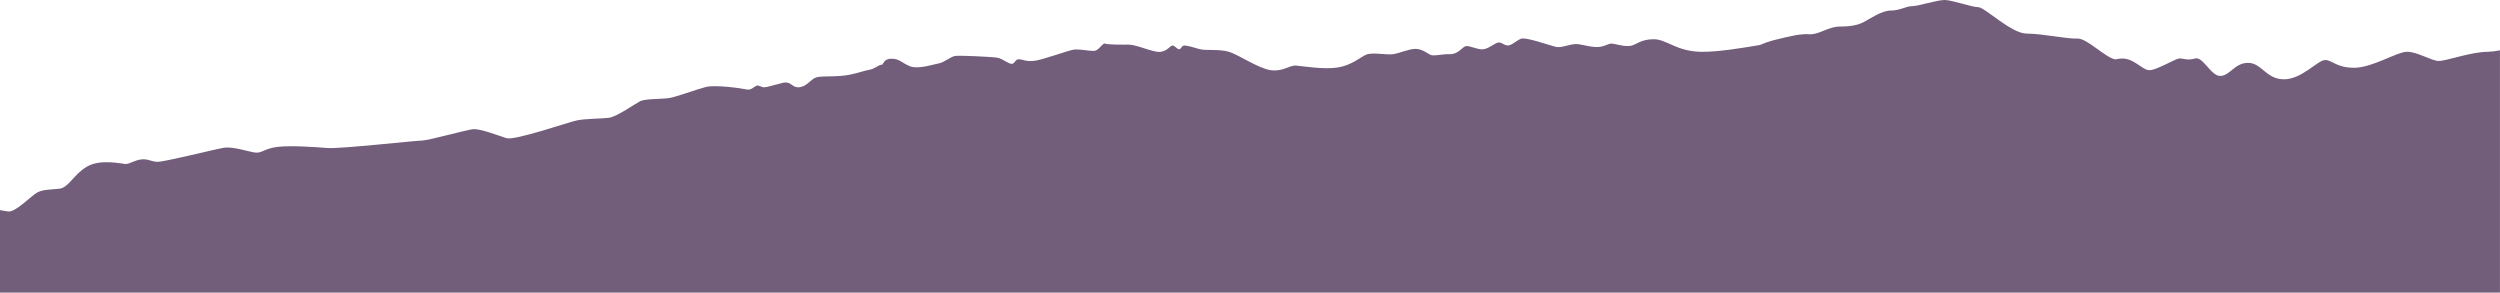
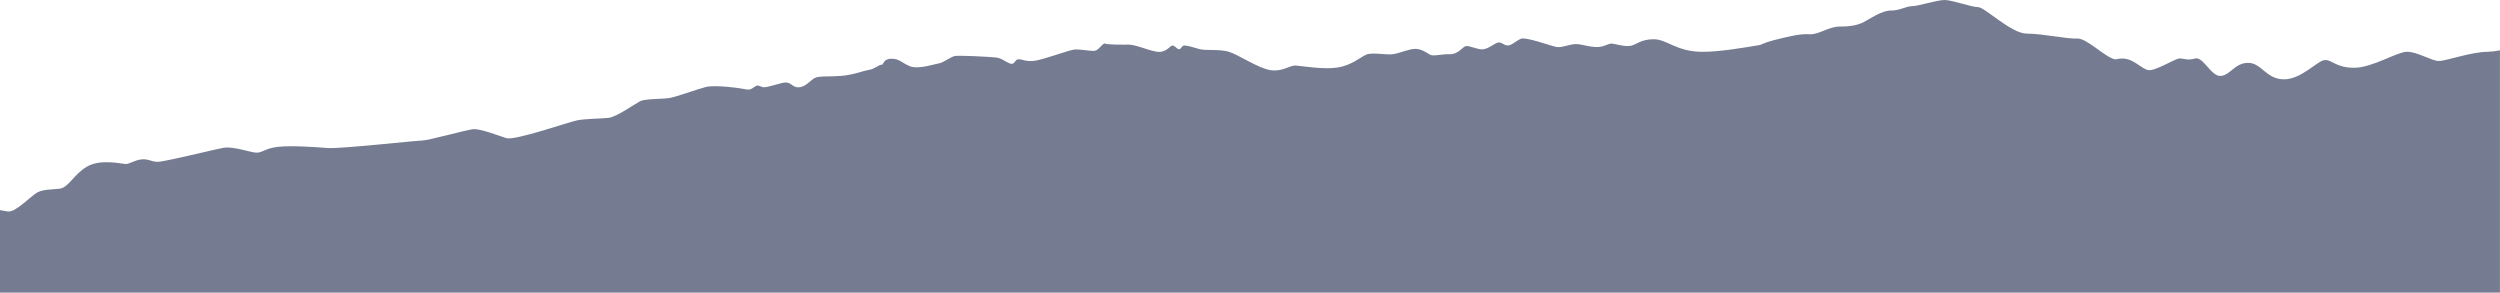
<svg xmlns="http://www.w3.org/2000/svg" viewBox="0 0 1814 212.33">
  <defs>
-     <style>.cls-1{fill:#725d7b;}</style>
+     <style>.cls-1{fill:#757C91;}</style>
  </defs>
  <path class="cls-1" d="M5.79,153.45c5.44.87,17.21-11.77,21.42-13.88s9-1.93,15.81-2.63,10.19-10.19,20-16S88.16,118.85,91,119s6.67-2.81,11.59-3.34,6.85,1.59,11.59,1.76,41.28-9,48.13-10.19,18.79,3.17,23.36,3.52,6.5-3.16,16.16-4.22,27.22.18,36,.88S301.56,102,306.12,102s32-7.73,37.06-8.26,18.27,4.57,24.24,6.5,44.43-11.42,50.93-12.82,17.57-1.23,23.36-1.93,18.8-10,22.66-12S480.88,72,486,71.07s18.8-6,26-7.9,26.52,1,29.85,1.76,5.62-2.46,7.38-2.81,3.16,1.23,5.27,1.23,6.67-1.59,13.17-3.17,6.5,3.17,11.59,3.17,8.61-4.92,11.77-6.68,10.19-.88,19.15-1.58,16-3.69,20.37-4.39,7.2-3.86,9-3.69,1-4.21,7-4.39,7.73,3,13.7,5.45,17.74-1.59,21.08-2.11,8.25-4.57,11.24-5.27,25.47.53,29.86,1,6.32,2.73,10.18,4.31,3.52-3,6.5-3S743.8,44.73,750,44.2s25.64-7.9,29.51-8.25,10.71,1,14,1,4.74-3.51,7.73-5.44c2.63,1.05,12.29.87,17.56.87s13.52,3.87,20.2,5.1,9.66-3.87,11.41-4.39,3.52,2.63,5.1,2.63S857.44,33,859.37,33s7,1.41,11.07,2.64,14.22-.18,21.25,1.93,21.43,12.12,30.38,13.35,13.53-3.69,18.27-3.34,20,3,30.21,1.4,16.33-7.37,20.72-9.31,14.58.36,19.5-.35,11.59-3.86,16.16-3.86,8.25,2.81,10.71,4.21,8.26-.52,14.23-.35,9.13-4.91,11.41-5.79,8.43,2.46,12.47,2.28,8.61-4.39,11.24-4.92,4,1.94,6.85,2.11,6.33-3.51,9.84-4.92,21.78,5.27,25.64,6,9.84-2.1,14-2.1,7.56,1.58,13.88,2.1,9.31-2.45,11.94-2.45,7.91,2.1,13,1.75,7.38-4.74,17.39-4.92,16.68,9.14,35.83,9.14c12.31,0,29.5-2.91,41.55-4.94a69,69,0,0,1,9.82-3.42c12.78-3.2,19.58-4.8,26.37-4.4s13.58-5.59,22-5.59,13.19-1.2,17.18-3.2,12.79-8.39,19.58-8.39,11.19-3.19,15.58-3.19S1405.44,0,1411,0s19.57,5.19,24.37,5.19,24,19.18,35.16,19.18,29.57,4,36.76,3.6c7-.39,20.67,14.21,27.7,15.13a22,22,0,0,1,4.93-.65c8.43,0,14,7.72,19,8.43s19-8.08,22.13-8.43,5.62,1.75,11.59,0,11.59,13,18.61,12.64,10.19-9.48,20-9.48,13,11.94,26,11.94,24.59-14,29.86-14,8.08,5.62,21.07,5.62,30.57-11.24,37.94-11.59,18.27,6.67,23.54,6.67,23.53-6.67,35.48-6.67a50.11,50.11,0,0,0,8.83-1.06V212.33H0V152.47C1.9,152.77,3.89,153.14,5.79,153.45Z" />
</svg>
